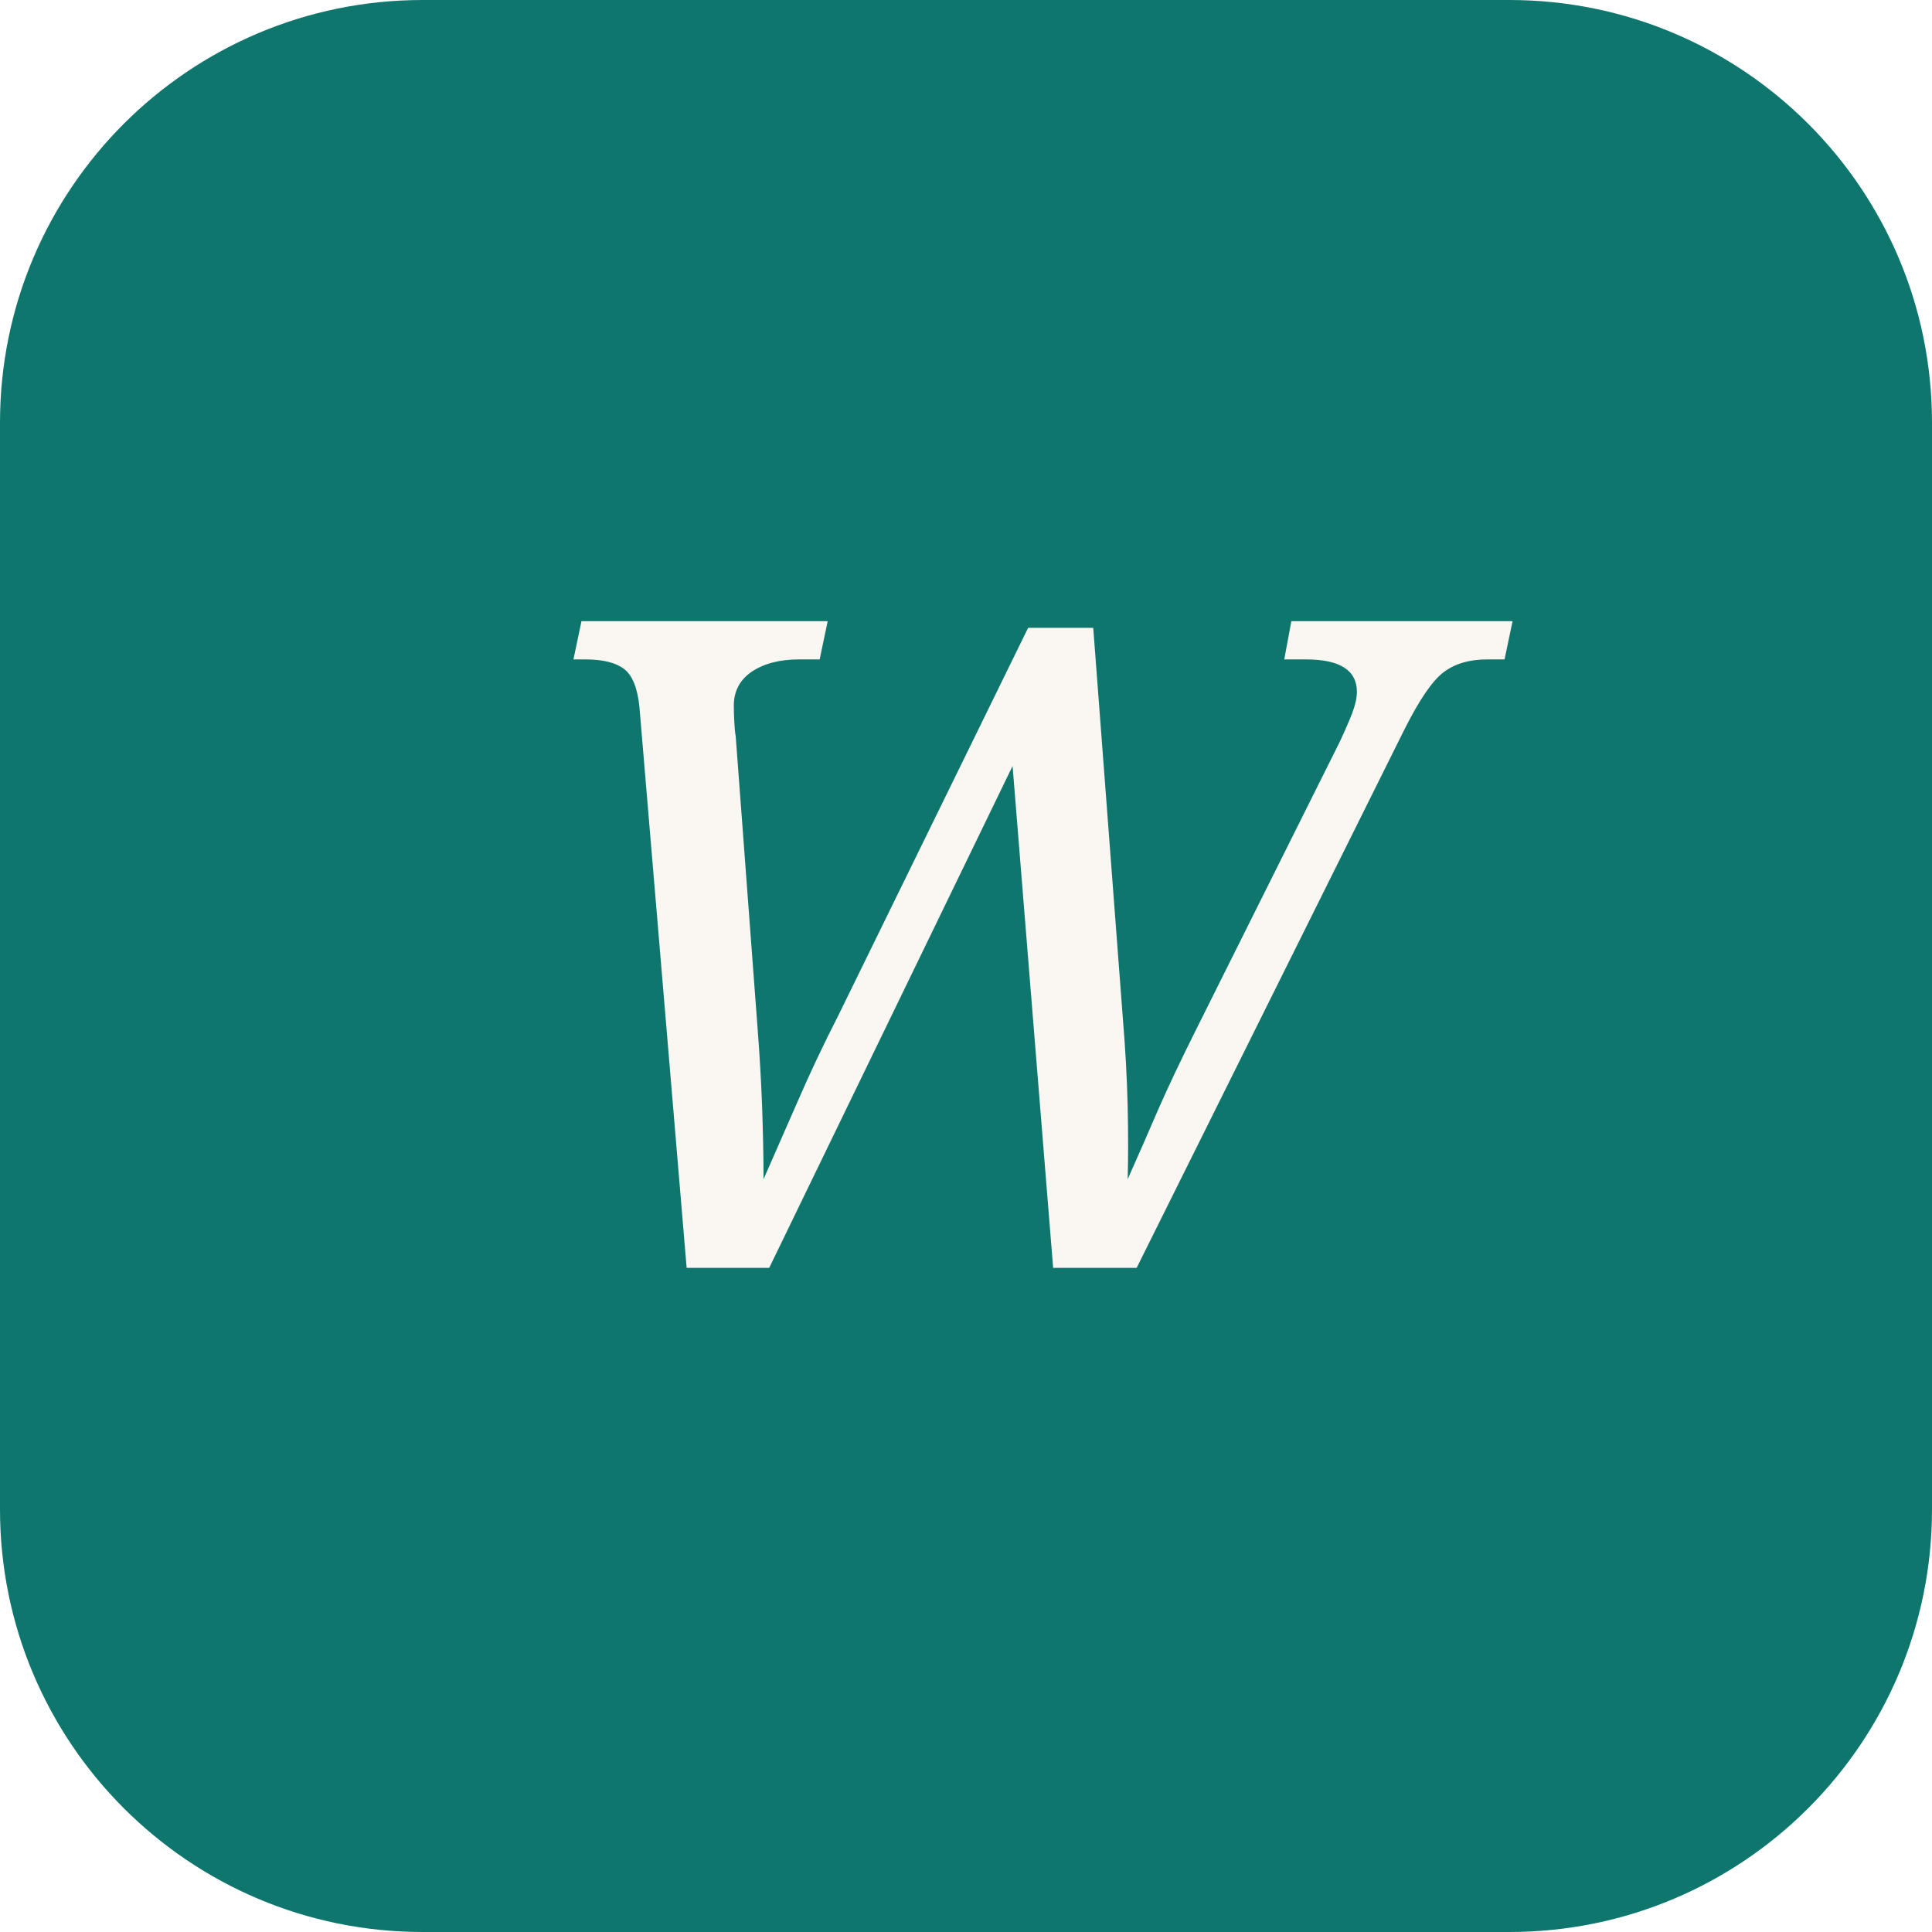
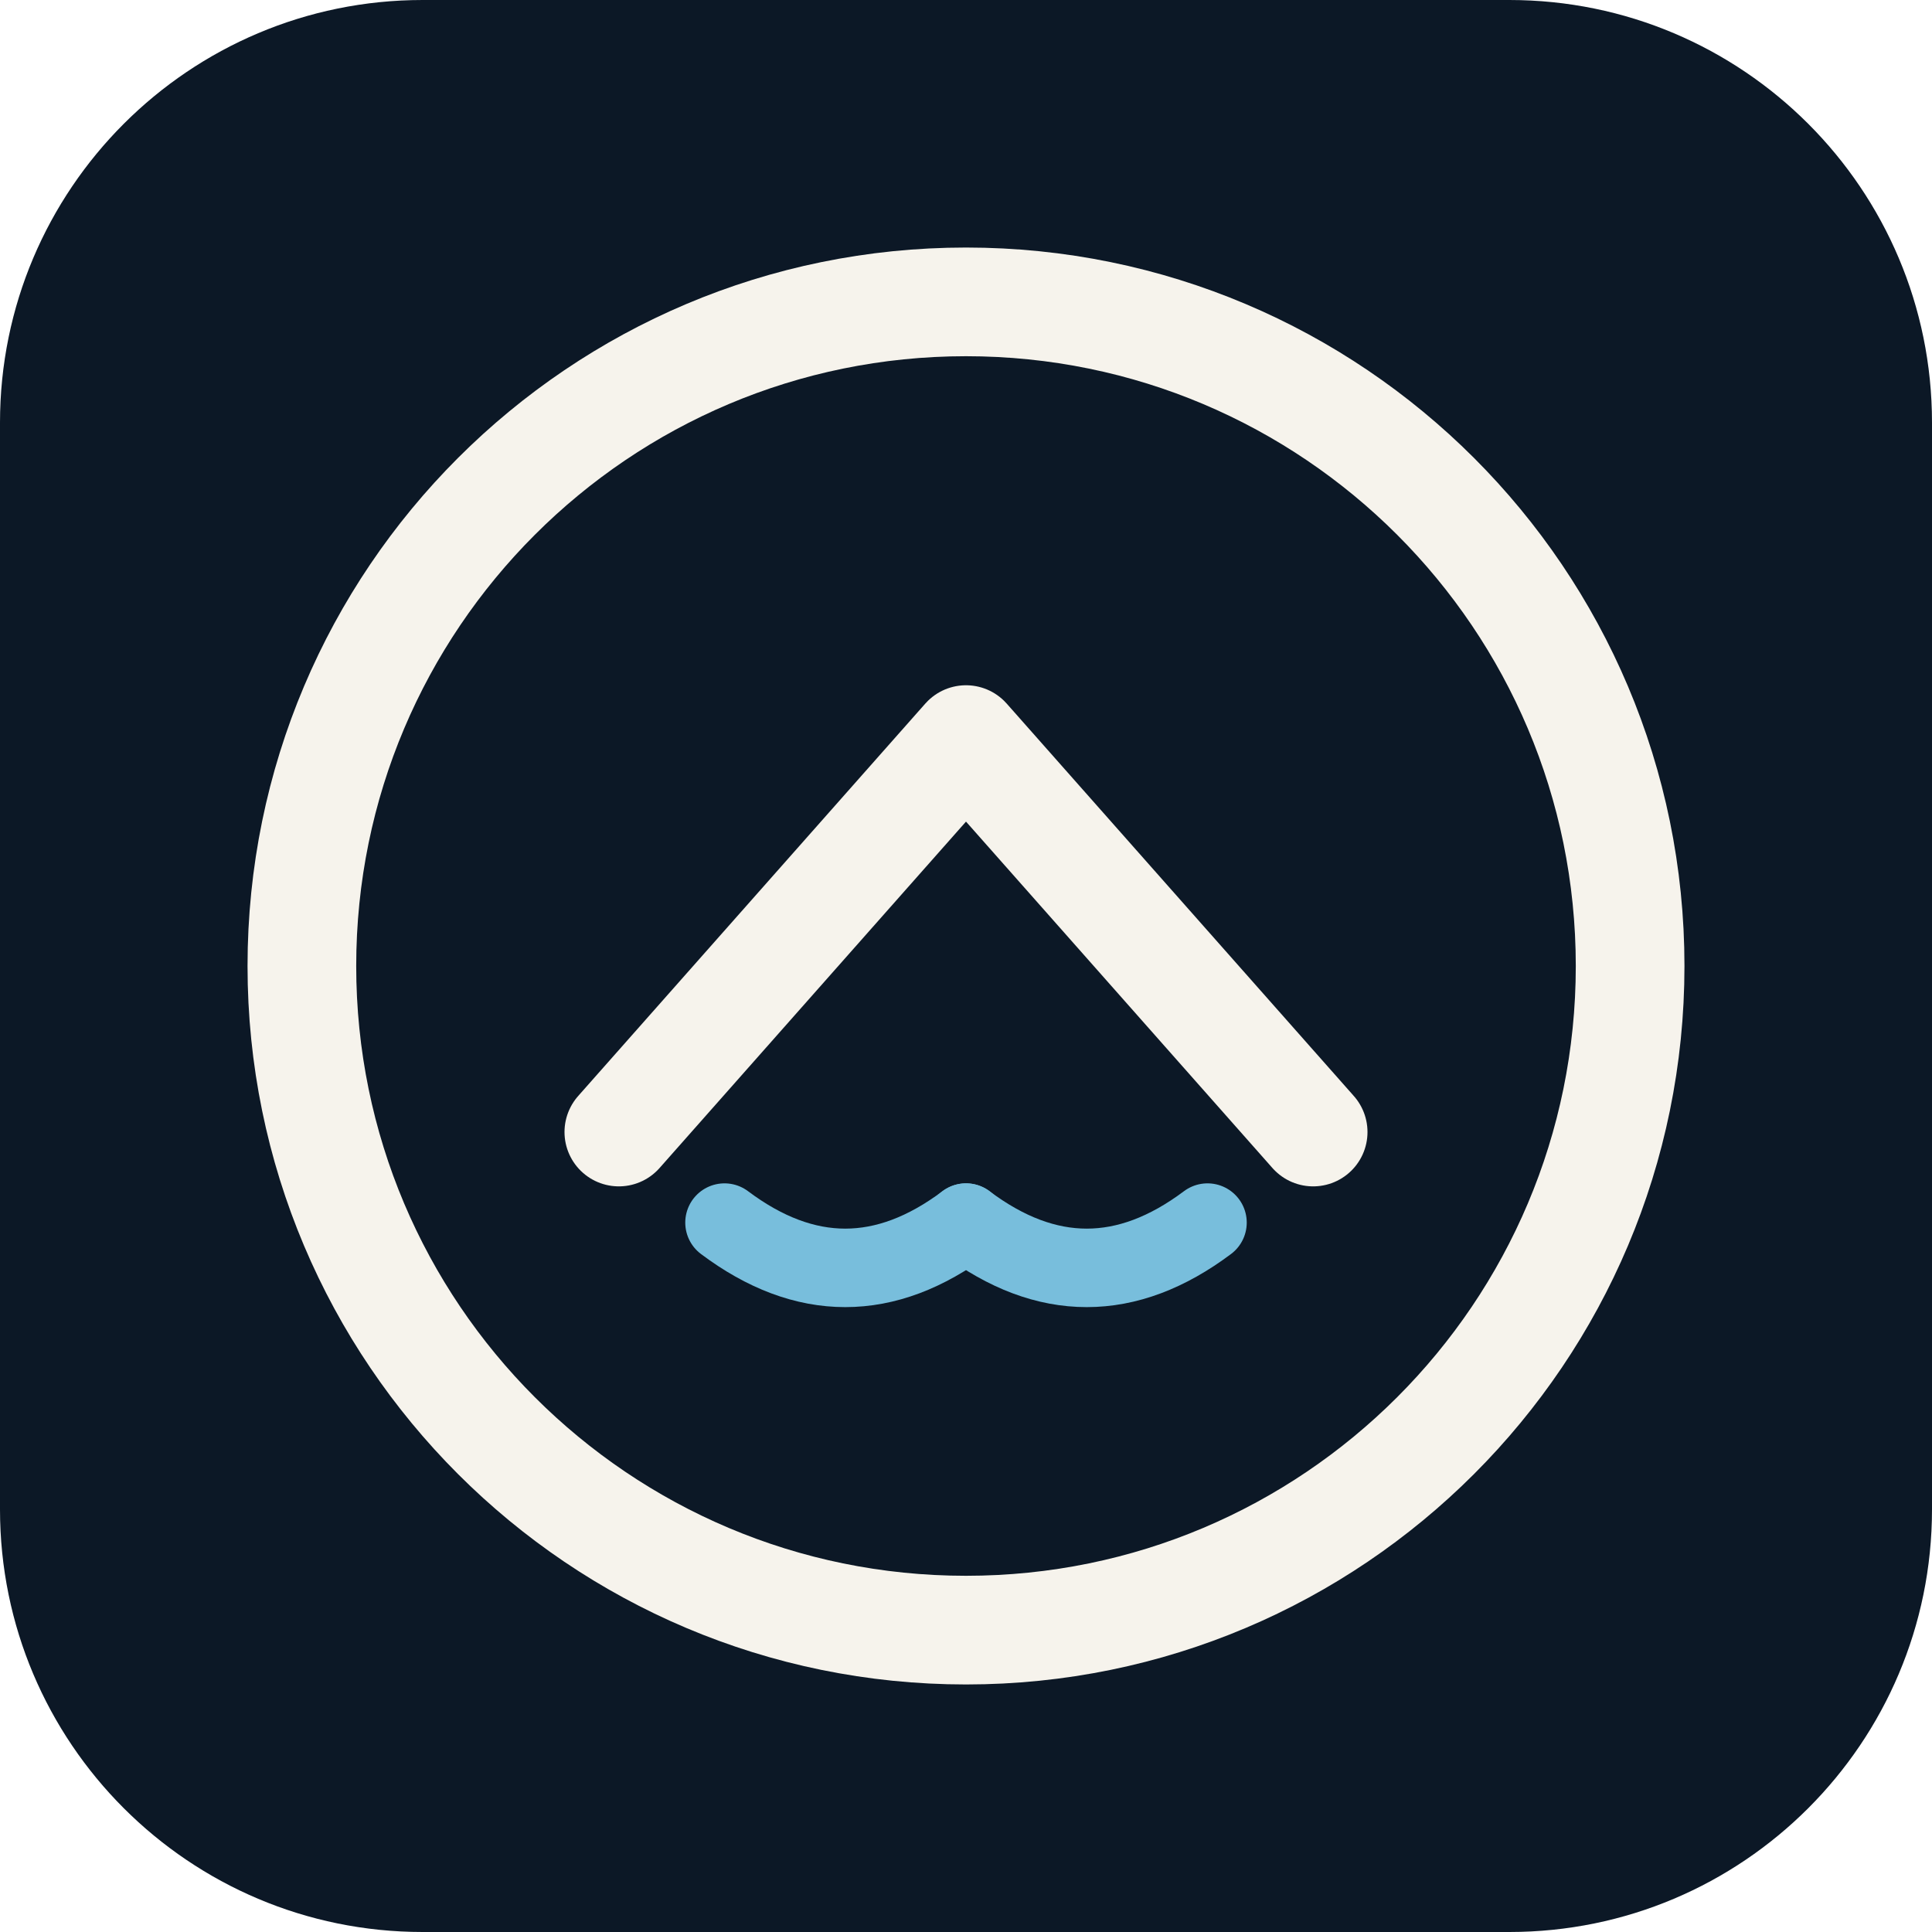
<svg xmlns="http://www.w3.org/2000/svg" viewBox="0 0 64 64">
-   <rect width="64" height="64" rx="14" fill="#0F766E" />
-   <text x="32" y="42" font-family="Georgia, serif" font-size="30" font-style="italic" text-anchor="middle" fill="#FAF7F2">W</text>
+   <rect width="64" height="64" rx="14" fill="#0c1826" />
+   <circle cx="32" cy="32" r="22" fill="none" stroke="#f6f3ec" stroke-width="3.6" />
+   <path d="M20.5 37.5 L32 24.5 L43.5 37.5" fill="none" stroke="#f6f3ec" stroke-width="3.6" stroke-linecap="round" stroke-linejoin="round" />
+   <path d="M24 40.5 Q28 43.5 32 40.5" fill="none" stroke="#78bedc" stroke-width="2.6" stroke-linecap="round" />
+   <path d="M32 40.5 Q36 43.5 40 40.5" fill="none" stroke="#78bedc" stroke-width="2.6" stroke-linecap="round" />
</svg>
